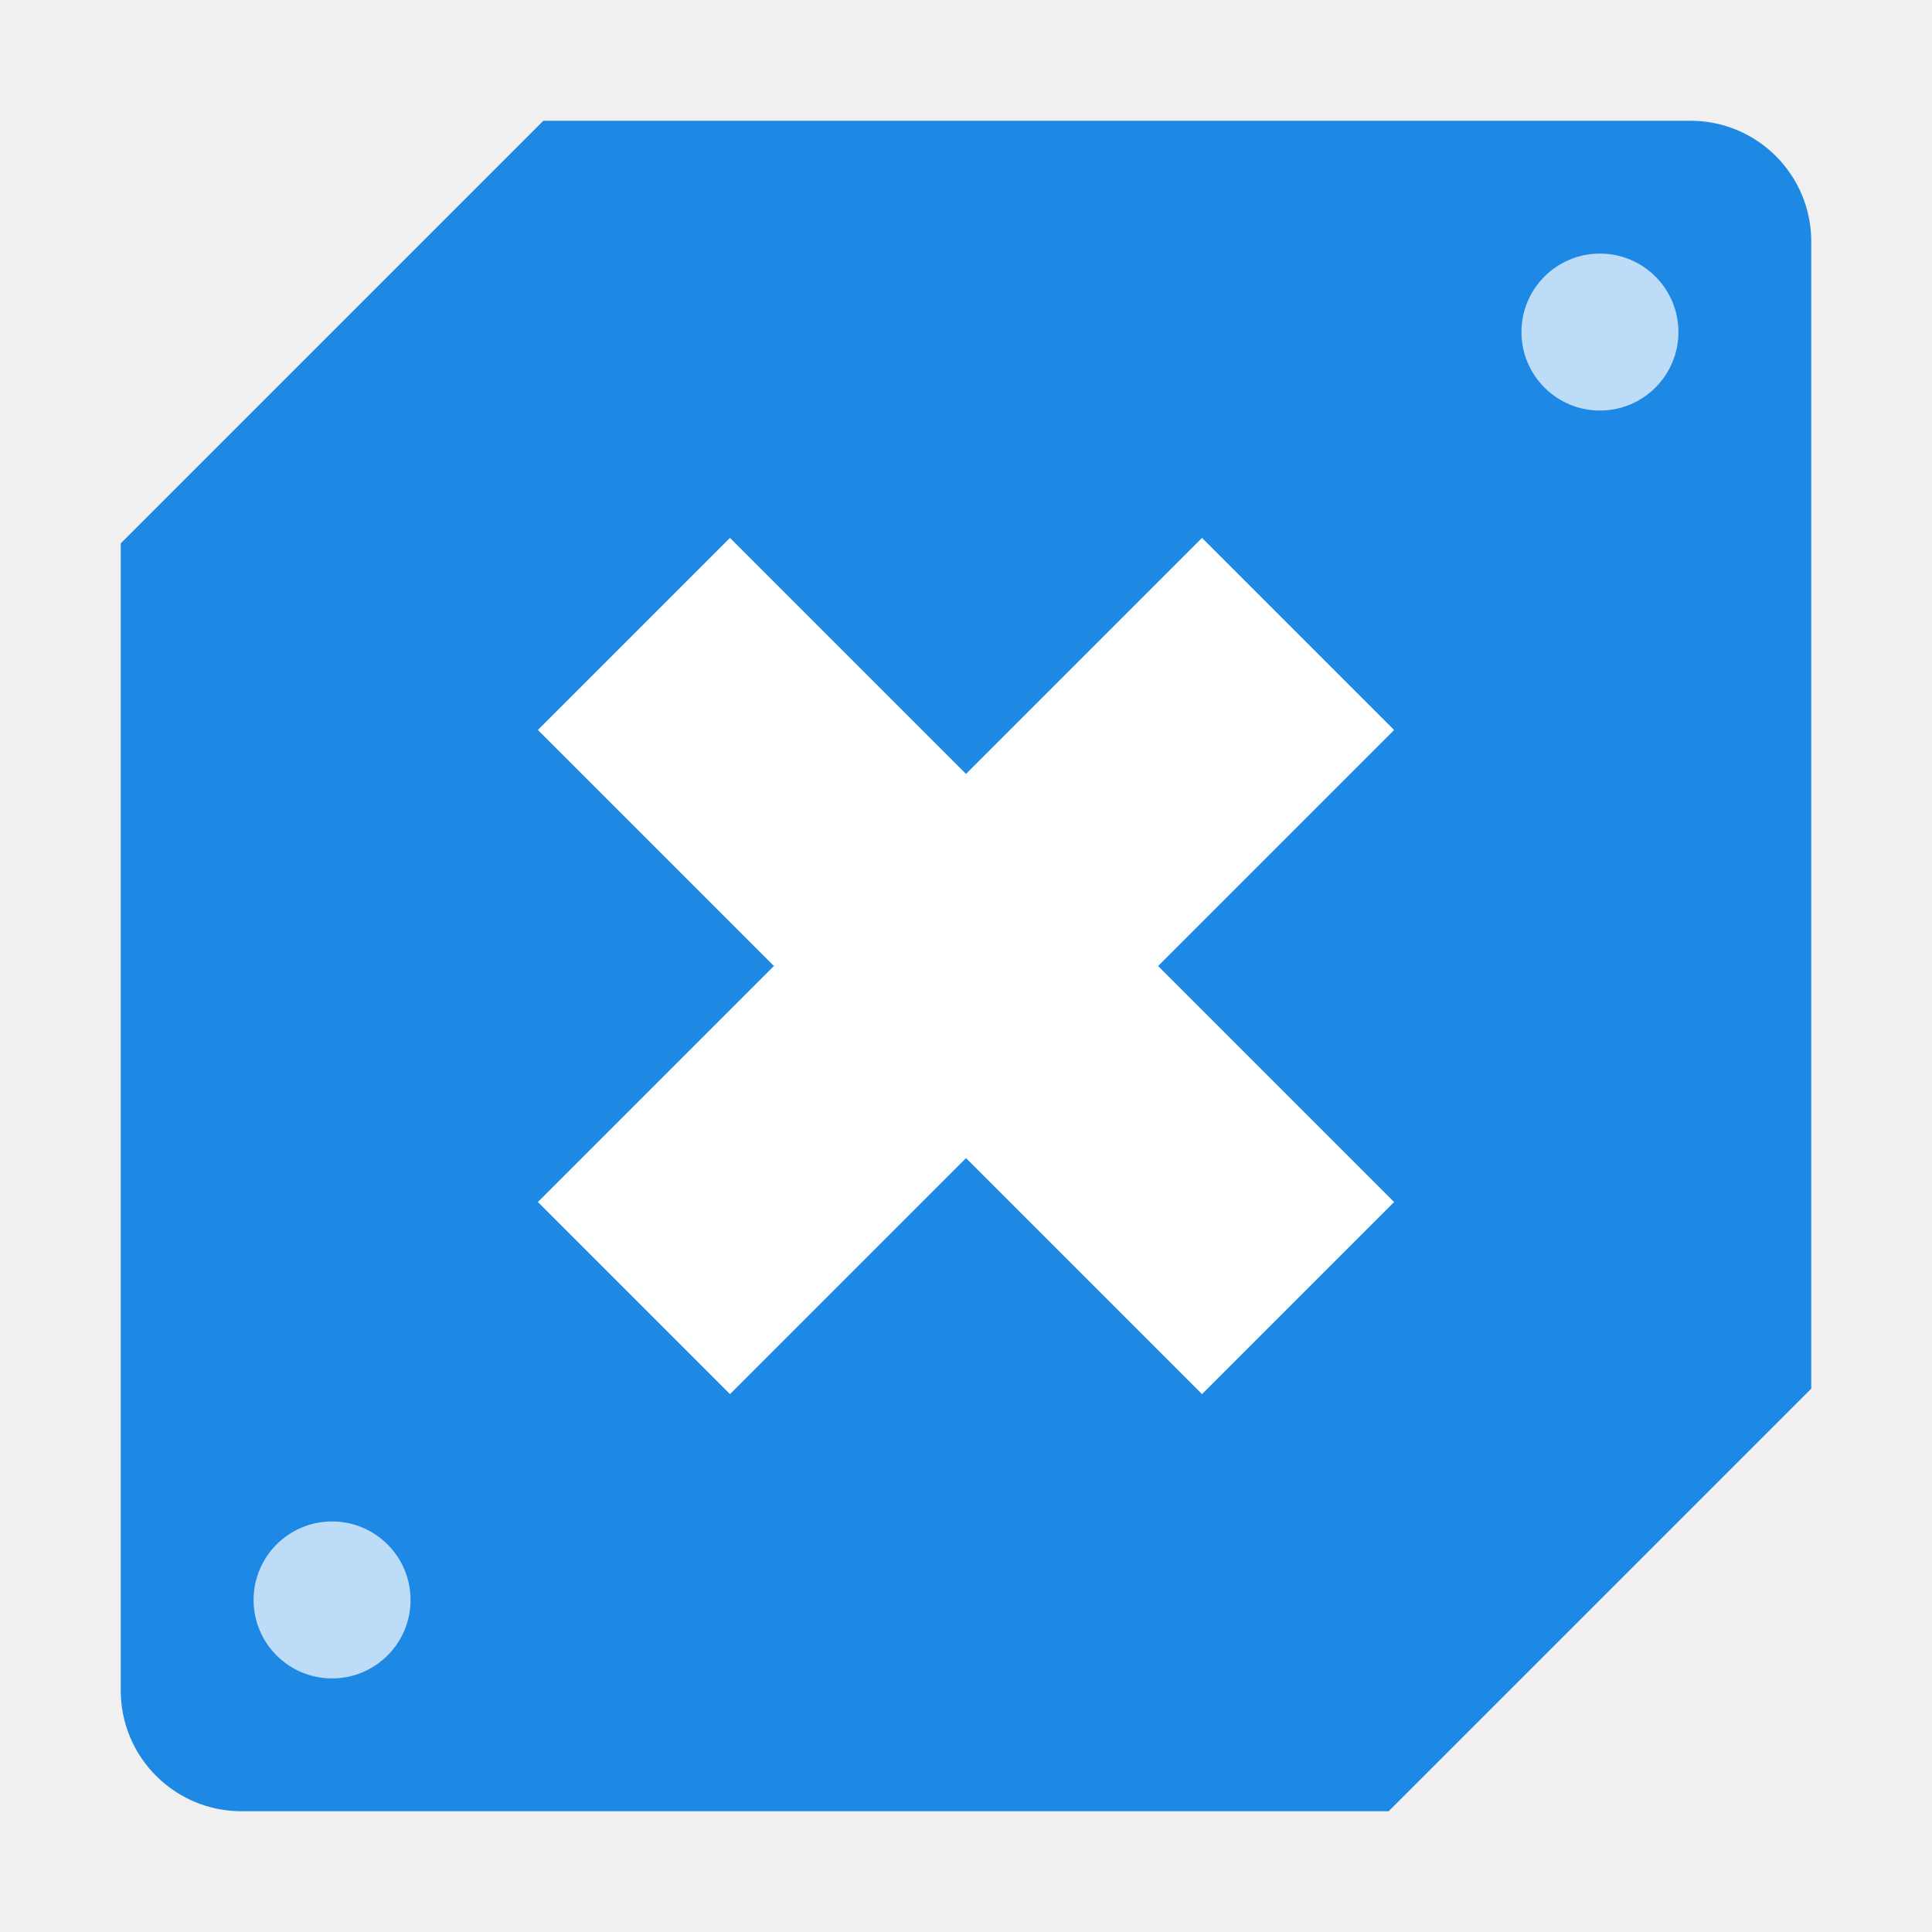
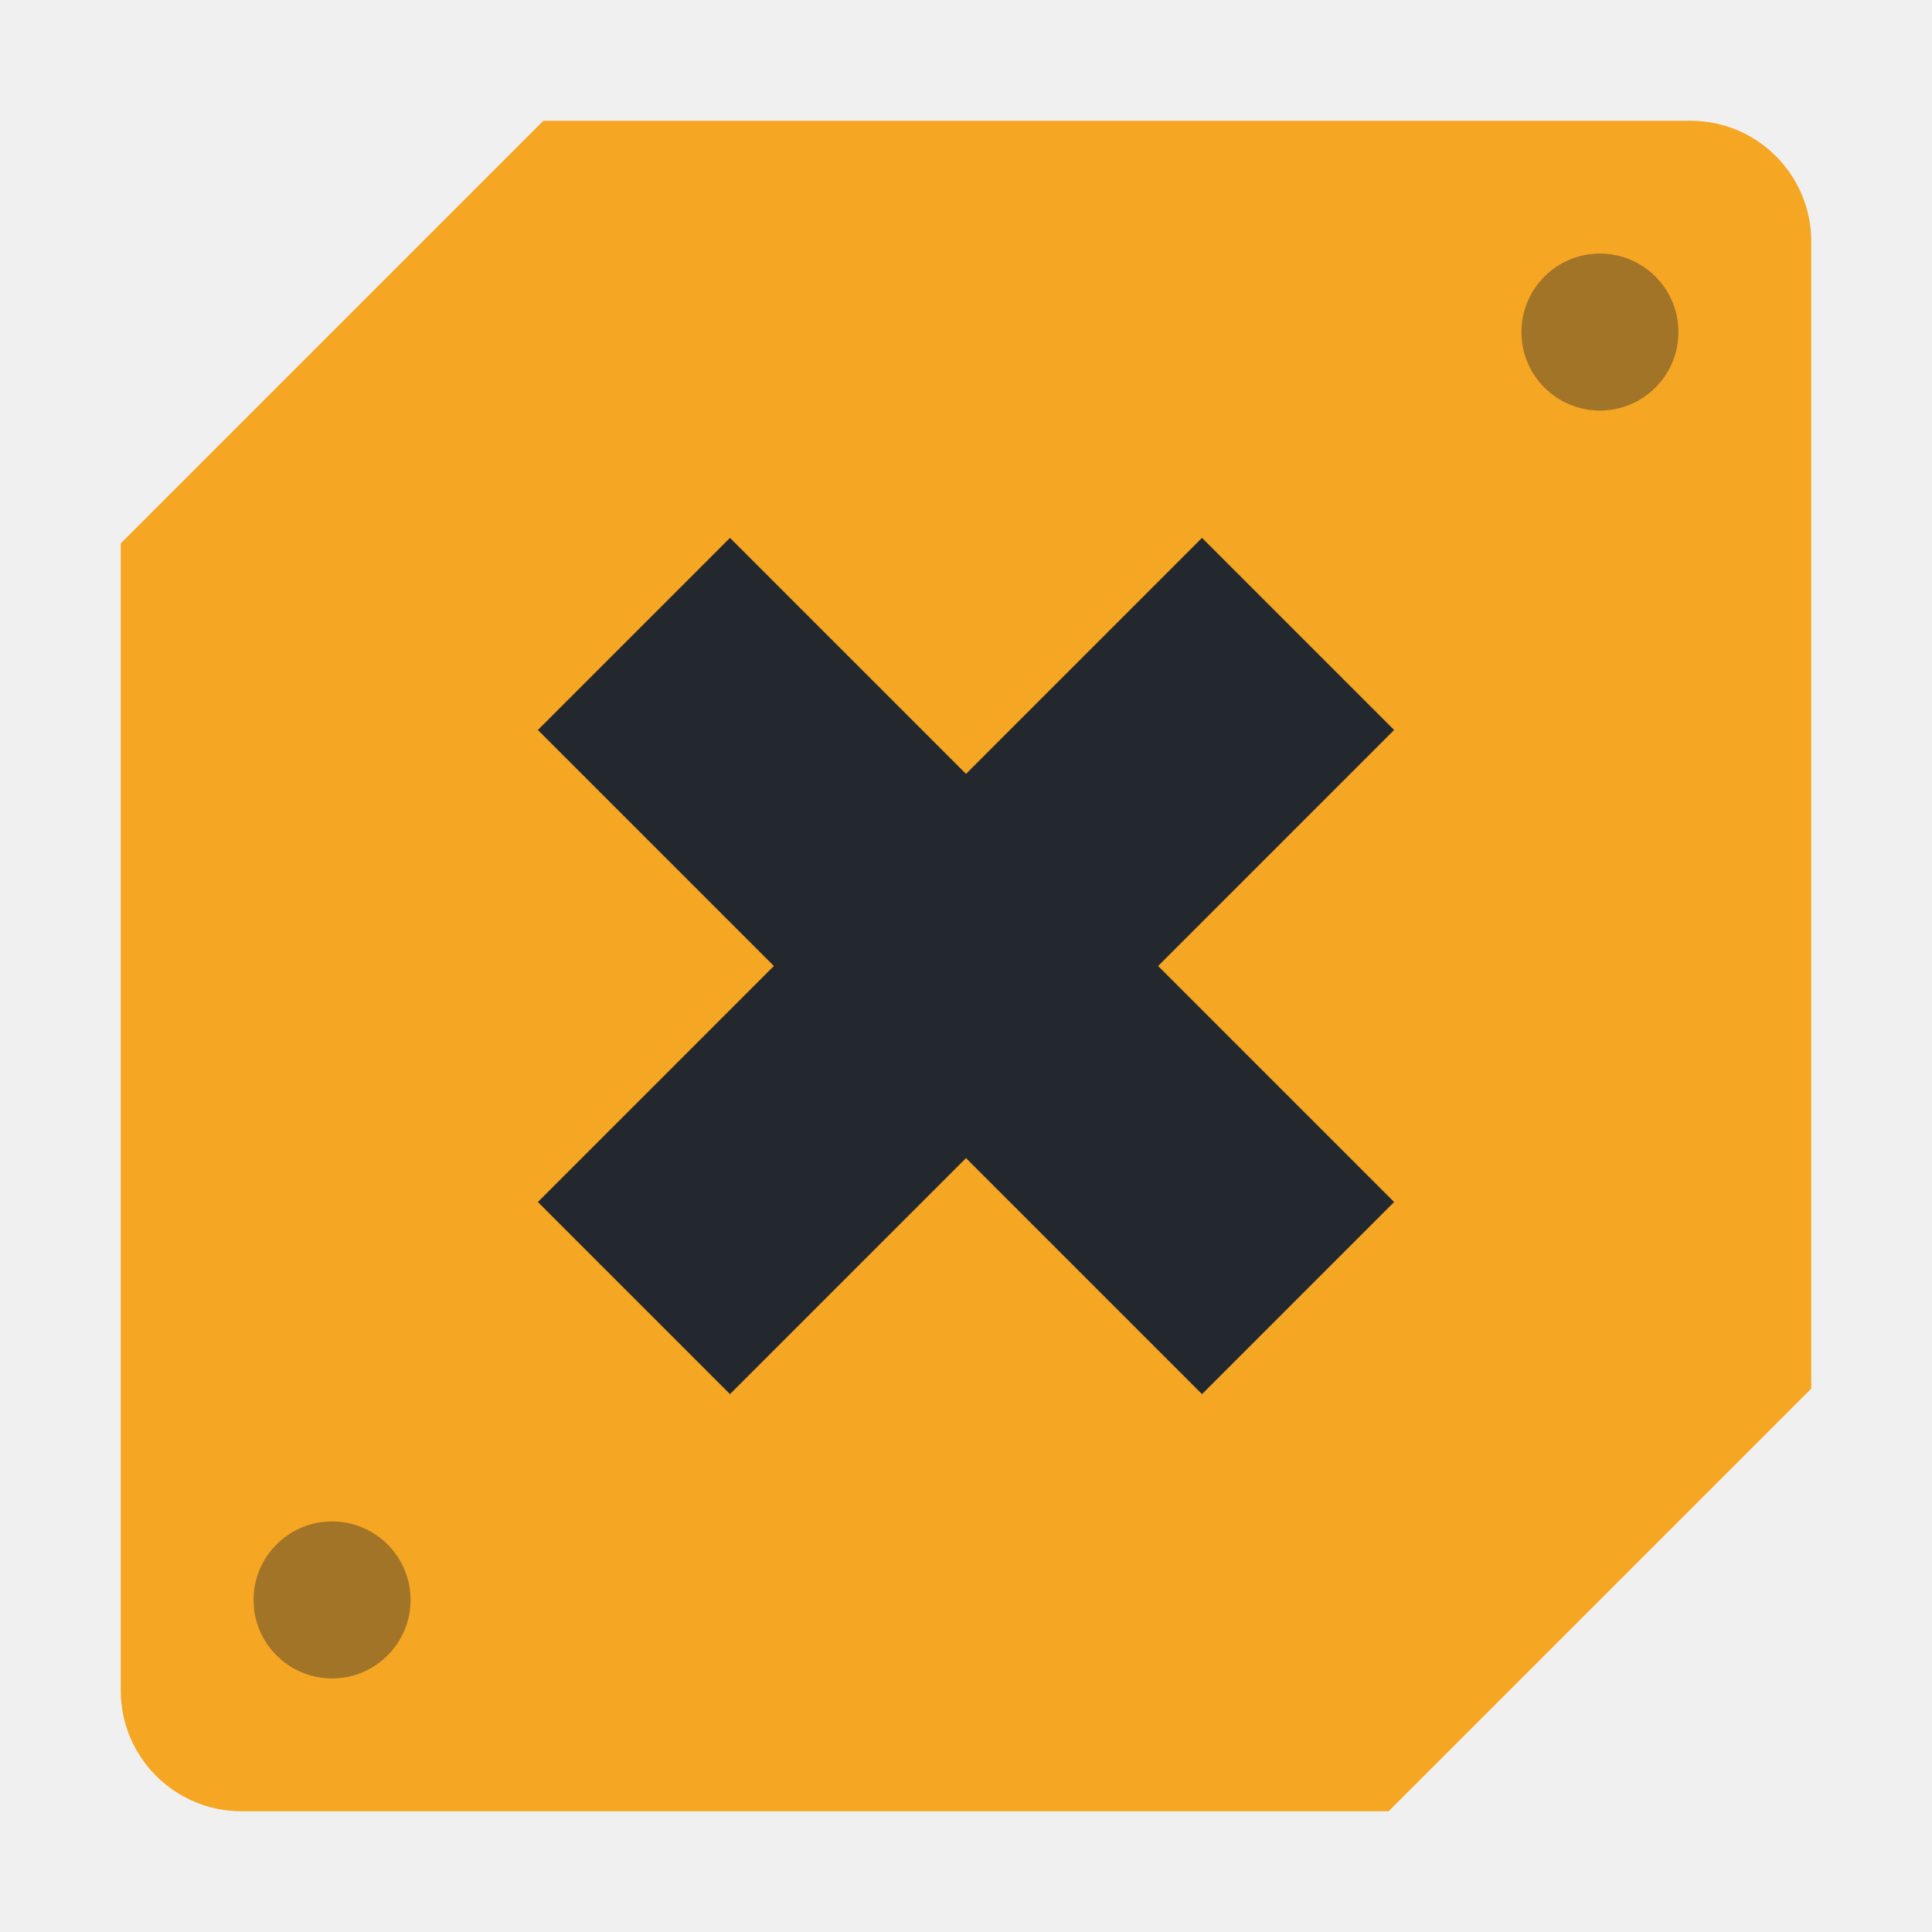
<svg xmlns="http://www.w3.org/2000/svg" viewBox="0 0 64 64" role="img" aria-label="X/BIN">
-   <path d="M18 4H56a4 4 0 0 1 4 4v38L46 60H8a4 4 0 0 1-4-4V18z" fill="#1e88e5" />
-   <path d="M21 21 43 43M43 21 21 43" stroke="#fff" stroke-width="9" stroke-linecap="butt" />
-   <circle cx="53" cy="11" r="2.6" fill="#fff" opacity=".7" />
-   <circle cx="11" cy="53" r="2.6" fill="#fff" opacity=".7" />
+   <path d="M18 4H56a4 4 0 0 1 4 4v38L46 60H8a4 4 0 0 1-4-4V18z" fill="#f5a623" />
+   <path d="M21 21 43 43M43 21 21 43" stroke="#23272e" stroke-width="9" stroke-linecap="butt" />
+   <circle cx="53" cy="11" r="2.6" fill="#23272e" opacity=".4" />
+   <circle cx="11" cy="53" r="2.6" fill="#23272e" opacity=".4" />
</svg>
